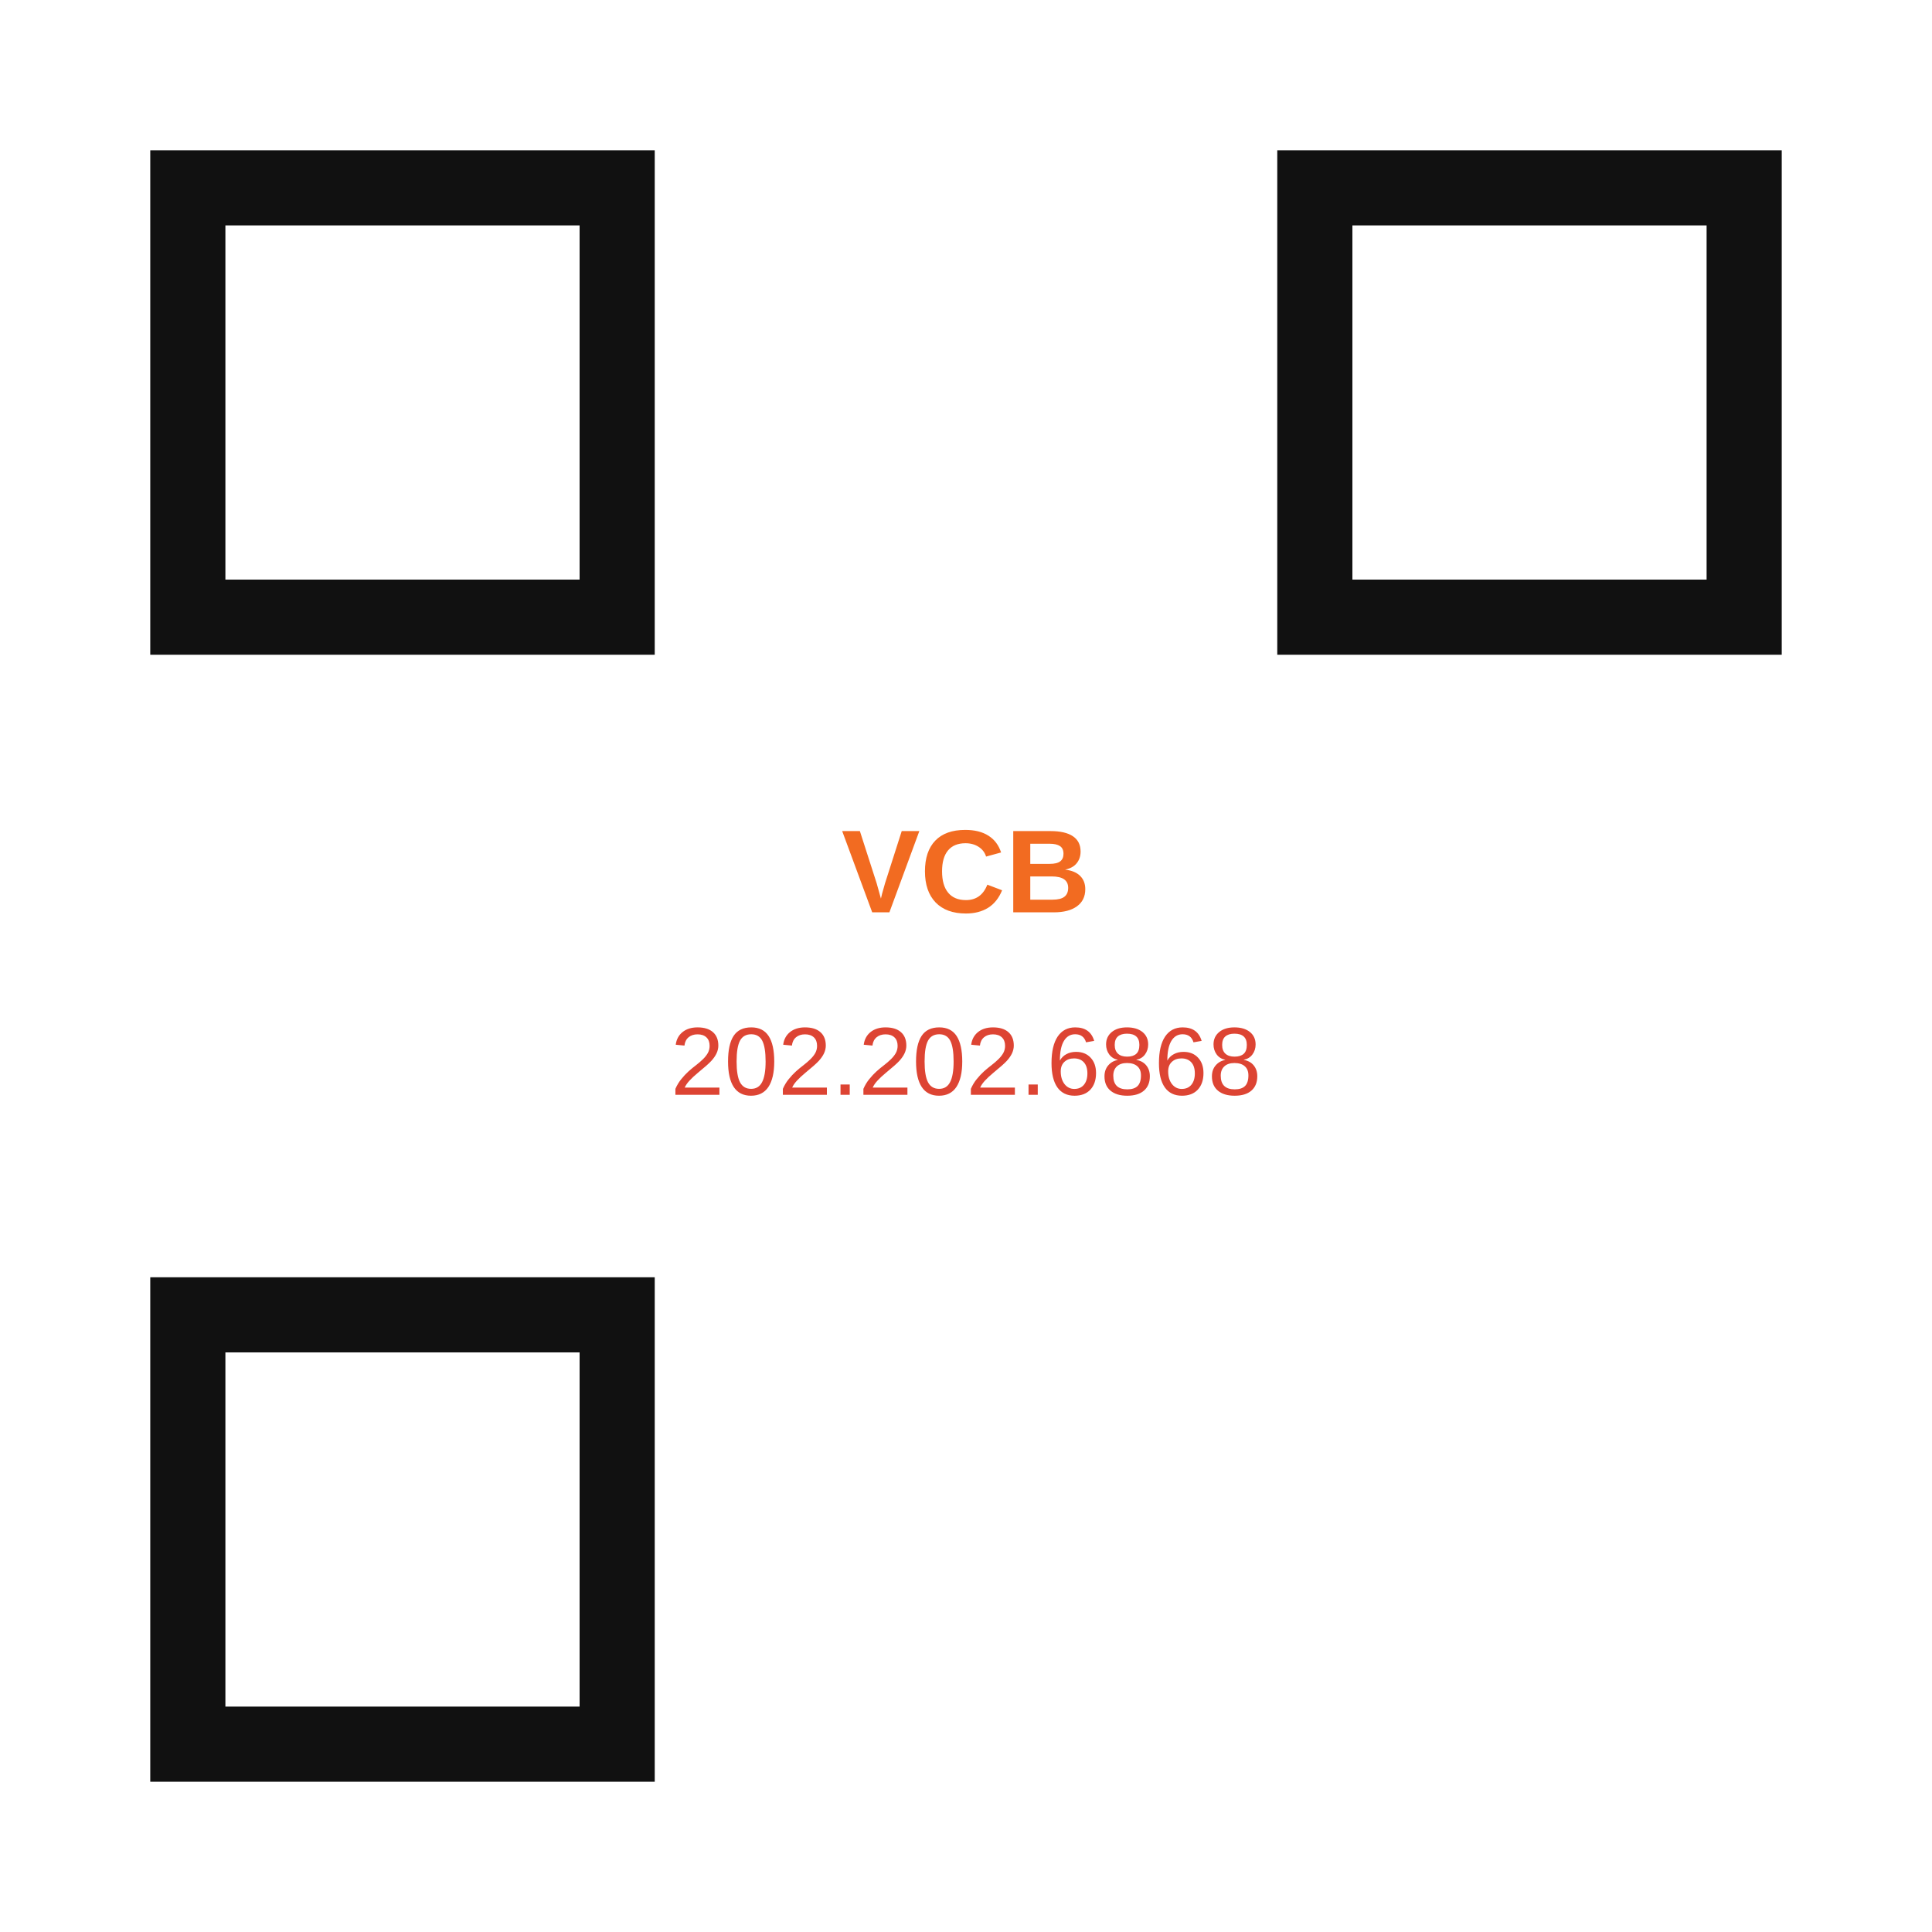
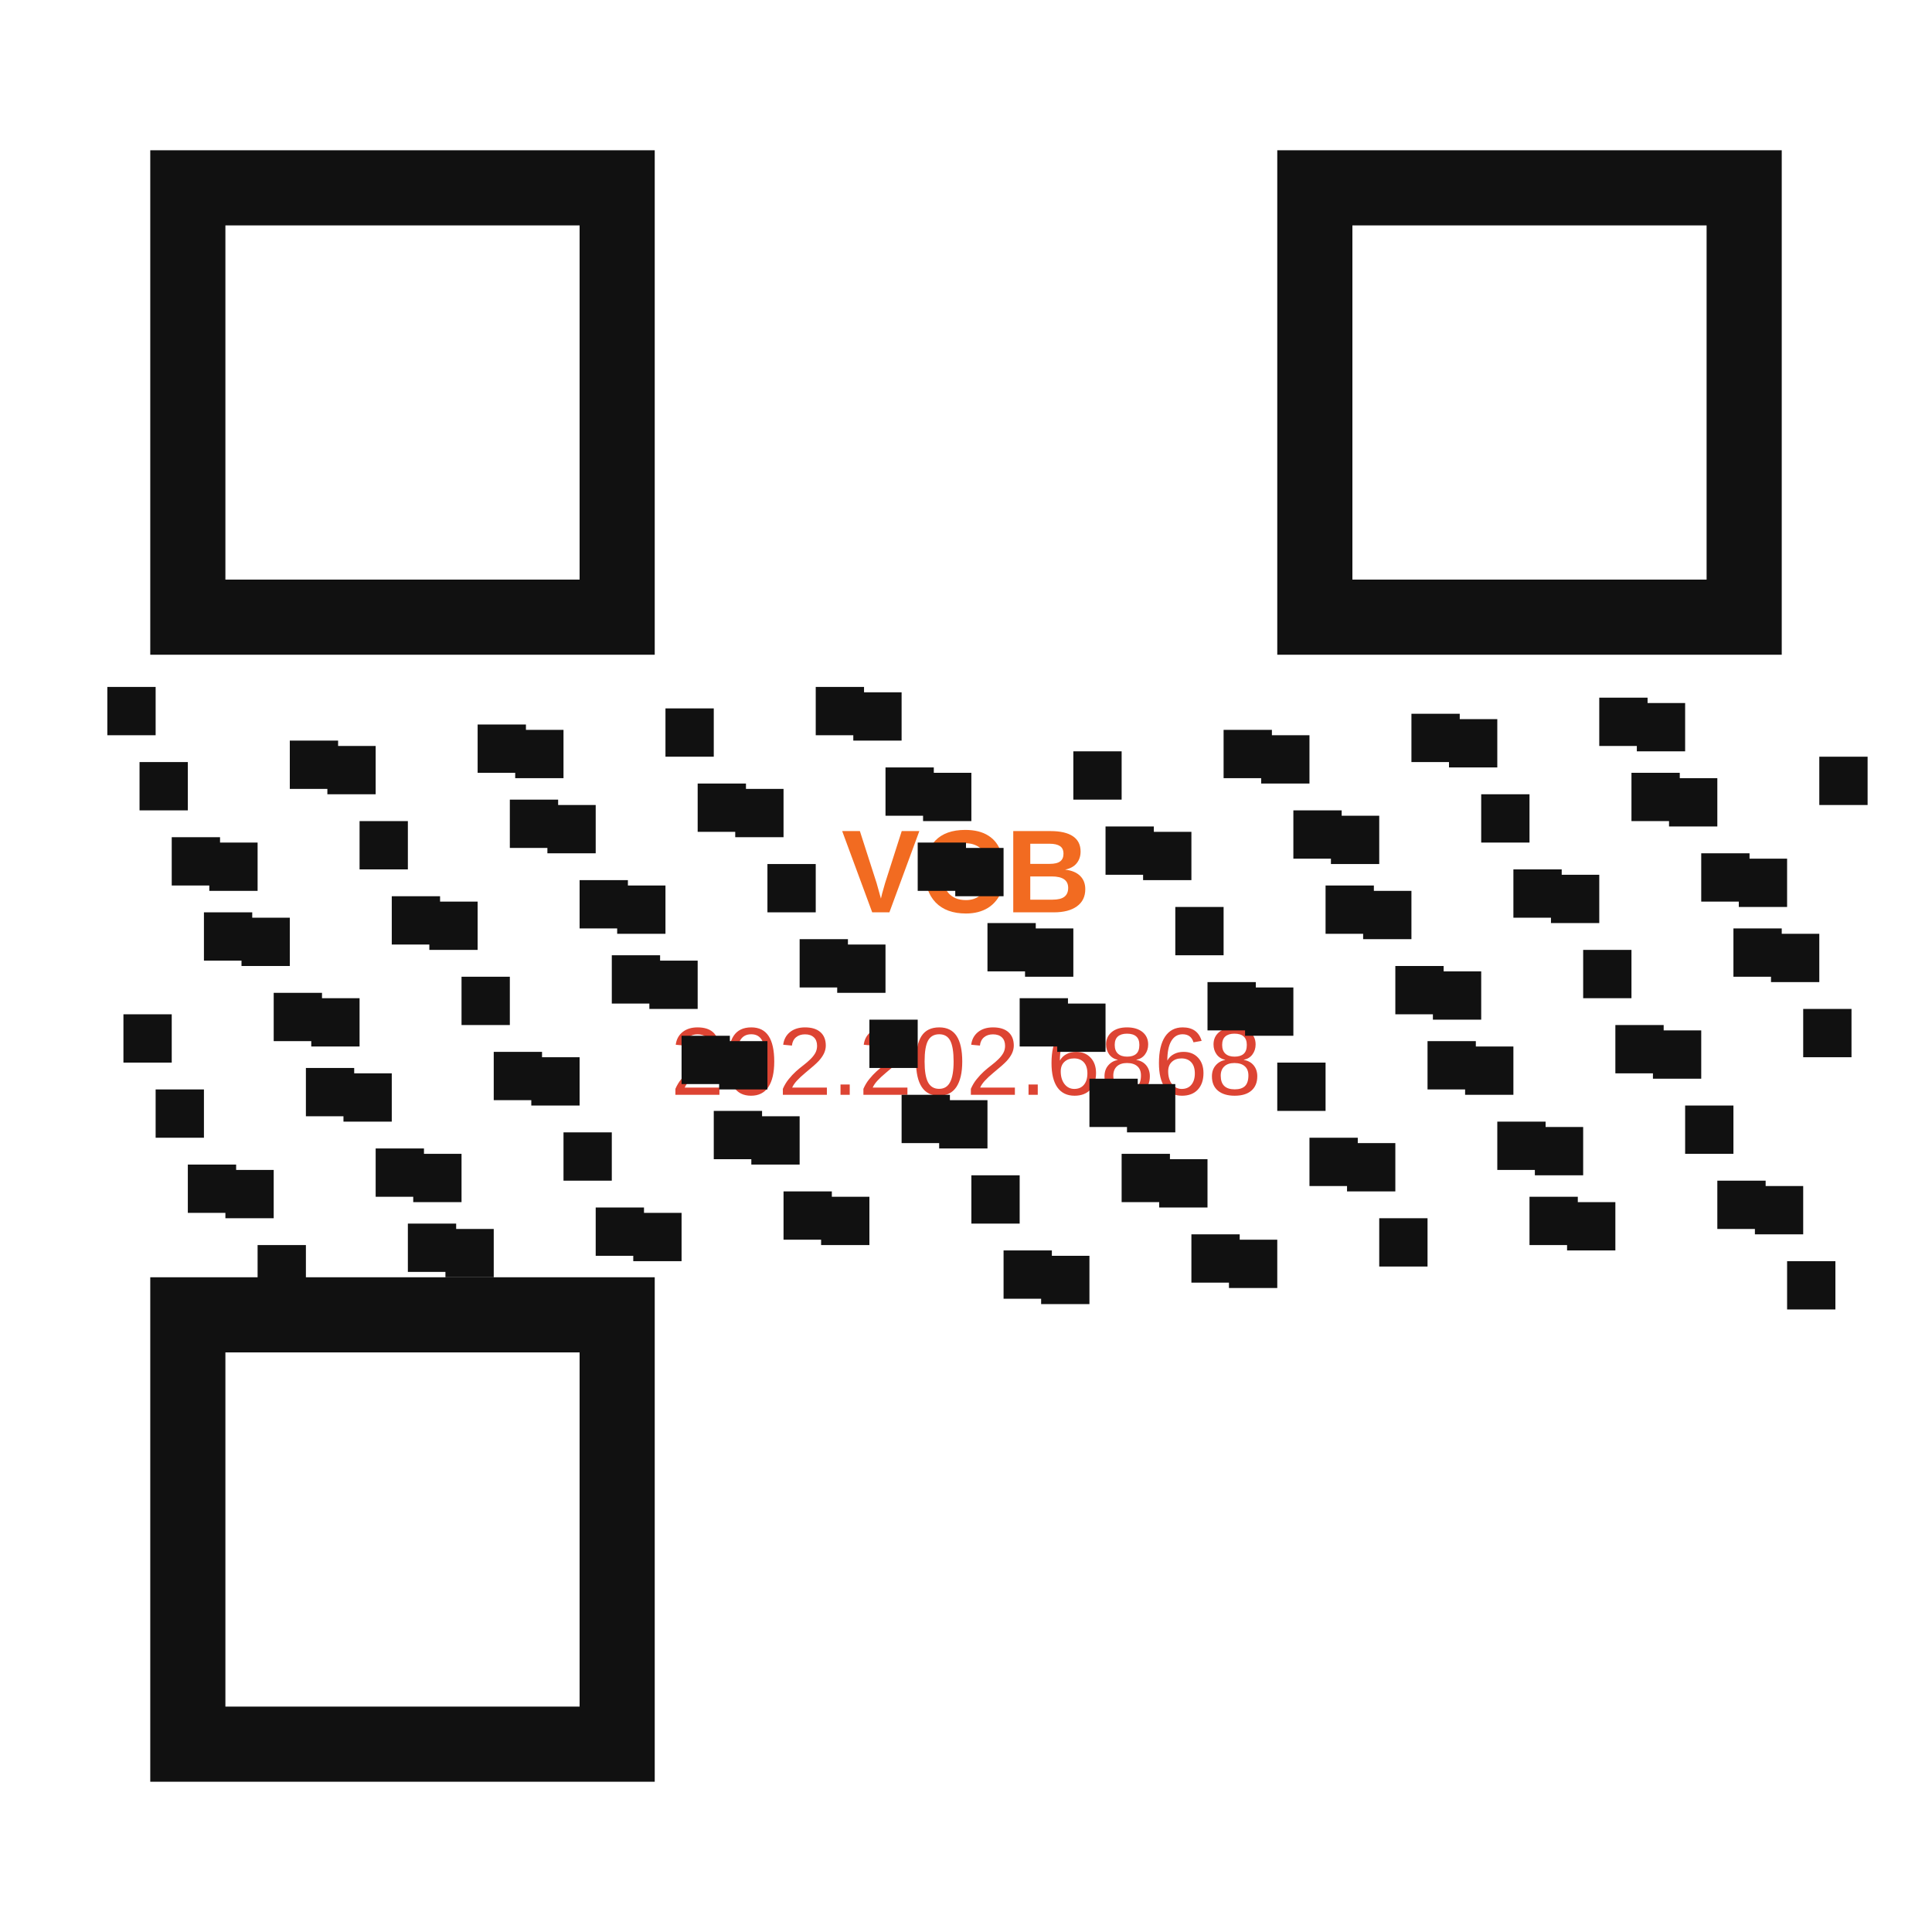
<svg xmlns="http://www.w3.org/2000/svg" width="360" height="360" viewBox="0 0 360 360">
  <rect width="360" height="360" fill="white" />
  <rect x="35" y="35" width="80" height="80" fill="none" stroke="#111" stroke-width="14" />
  <rect x="245" y="35" width="80" height="80" fill="none" stroke="#111" stroke-width="14" />
  <rect x="35" y="245" width="80" height="80" fill="none" stroke="#111" stroke-width="14" />
  <text x="180" y="170" text-anchor="middle" font-size="22" font-family="Arial" font-weight="700" fill="#f26b21">VCB</text>
  <text x="180" y="204" text-anchor="middle" font-size="18" font-family="Arial" fill="#d43">202.202.6868</text>
+   <g fill="#111">
+     <rect x="20" y="128" width="9" height="9" />
+     <rect x="39" y="157" width="9" height="9" />
+     <rect x="58" y="186" width="9" height="9" />
+     <rect x="77" y="215" width="9" height="9" />
+     <rect x="96" y="136" width="9" height="9" />
+     <rect x="115" y="165" width="9" height="9" />
+     <rect x="134" y="194" width="9" height="9" />
+     <rect x="153" y="223" width="9" height="9" />
+     <rect x="172" y="144" width="9" height="9" />
+     <rect x="191" y="173" width="9" height="9" />
+     <rect x="210" y="202" width="9" height="9" />
+     <rect x="229" y="231" width="9" height="9" />
+     <rect x="248" y="152" width="9" height="9" />
+     <rect x="267" y="181" width="9" height="9" />
+     <rect x="286" y="210" width="9" height="9" />
+     <rect x="305" y="131" width="9" height="9" />
+     <rect x="324" y="160" width="9" height="9" />
+     <rect x="23" y="189" width="9" height="9" />
+     <rect x="42" y="218" width="9" height="9" />
+     <rect x="61" y="139" width="9" height="9" />
+     <rect x="80" y="168" width="9" height="9" />
+     <rect x="99" y="197" width="9" height="9" />
+     <rect x="118" y="226" width="9" height="9" />
+     <rect x="137" y="147" width="9" height="9" />
+     <rect x="156" y="176" width="9" height="9" />
+     <rect x="175" y="205" width="9" height="9" />
+     <rect x="194" y="234" width="9" height="9" />
+     <rect x="213" y="155" width="9" height="9" />
+     <rect x="232" y="184" width="9" height="9" />
+     <rect x="251" y="213" width="9" height="9" />
+     <rect x="270" y="134" width="9" height="9" />
+     <rect x="289" y="163" width="9" height="9" />
+     <rect x="308" y="192" width="9" height="9" />
+     <rect x="327" y="221" width="9" height="9" />
+     <rect x="26" y="142" width="9" height="9" />
+     <rect x="45" y="171" width="9" height="9" />
+     <rect x="64" y="200" width="9" height="9" />
+     <rect x="83" y="229" width="9" height="9" />
+     <rect x="102" y="150" width="9" height="9" />
+     <rect x="121" y="179" width="9" height="9" />
+     <rect x="140" y="208" width="9" height="9" />
+     <rect x="159" y="129" width="9" height="9" />
+     <rect x="178" y="158" width="9" height="9" />
+     <rect x="197" y="187" width="9" height="9" />
+     <rect x="216" y="216" width="9" height="9" />
+     <rect x="235" y="137" width="9" height="9" />
+     <rect x="254" y="166" width="9" height="9" />
+     <rect x="273" y="195" width="9" height="9" />
+     <rect x="292" y="224" width="9" height="9" />
+     <rect x="311" y="145" width="9" height="9" />
+     <rect x="330" y="174" width="9" height="9" />
+     <rect x="29" y="203" width="9" height="9" />
+     <rect x="48" y="232" width="9" height="9" />
+     <rect x="67" y="153" width="9" height="9" />
+     <rect x="86" y="182" width="9" height="9" />
+     <rect x="105" y="211" width="9" height="9" />
+     <rect x="124" y="132" width="9" height="9" />
+     <rect x="143" y="161" width="9" height="9" />
+     <rect x="162" y="190" width="9" height="9" />
+     <rect x="181" y="219" width="9" height="9" />
+     <rect x="200" y="140" width="9" height="9" />
+     <rect x="219" y="169" width="9" height="9" />
+     <rect x="238" y="198" width="9" height="9" />
+     <rect x="257" y="227" width="9" height="9" />
+     <rect x="276" y="148" width="9" height="9" />
+     <rect x="295" y="177" width="9" height="9" />
+     <rect x="314" y="206" width="9" height="9" />
+     <rect x="333" y="235" width="9" height="9" />
+     <rect x="32" y="156" width="9" height="9" />
+     <rect x="51" y="185" width="9" height="9" />
+     <rect x="70" y="214" width="9" height="9" />
+     <rect x="89" y="135" width="9" height="9" />
+     <rect x="108" y="164" width="9" height="9" />
+     <rect x="127" y="193" width="9" height="9" />
+     <rect x="146" y="222" width="9" height="9" />
+     <rect x="165" y="143" width="9" height="9" />
+     <rect x="184" y="172" width="9" height="9" />
+     <rect x="203" y="201" width="9" height="9" />
+     <rect x="222" y="230" width="9" height="9" />
+     <rect x="241" y="151" width="9" height="9" />
+     <rect x="260" y="180" width="9" height="9" />
+     <rect x="279" y="209" width="9" height="9" />
+     <rect x="298" y="130" width="9" height="9" />
+     <rect x="317" y="159" width="9" height="9" />
+     <rect x="336" y="188" width="9" height="9" />
+     <rect x="35" y="217" width="9" height="9" />
+     <rect x="54" y="138" width="9" height="9" />
+     <rect x="73" y="167" width="9" height="9" />
+     <rect x="92" y="196" width="9" height="9" />
+     <rect x="111" y="225" width="9" height="9" />
+     <rect x="130" y="146" width="9" height="9" />
+     <rect x="149" y="175" width="9" height="9" />
+     <rect x="168" y="204" width="9" height="9" />
+     <rect x="187" y="233" width="9" height="9" />
+     <rect x="206" y="154" width="9" height="9" />
+     <rect x="225" y="183" width="9" height="9" />
+     <rect x="244" y="212" width="9" height="9" />
+     <rect x="263" y="133" width="9" height="9" />
+     <rect x="282" y="162" width="9" height="9" />
+     <rect x="301" y="191" width="9" height="9" />
+     <rect x="320" y="220" width="9" height="9" />
+     <rect x="339" y="141" width="9" height="9" />
+     <rect x="38" y="170" width="9" height="9" />
+     <rect x="57" y="199" width="9" height="9" />
+     <rect x="76" y="228" width="9" height="9" />
+     <rect x="95" y="149" width="9" height="9" />
+     <rect x="114" y="178" width="9" height="9" />
+     <rect x="133" y="207" width="9" height="9" />
+     <rect x="152" y="128" width="9" height="9" />
+     <rect x="171" y="157" width="9" height="9" />
+     <rect x="190" y="186" width="9" height="9" />
+     <rect x="209" y="215" width="9" height="9" />
+     <rect x="228" y="136" width="9" height="9" />
+     <rect x="247" y="165" width="9" height="9" />
+     <rect x="266" y="194" width="9" height="9" />
+     <rect x="285" y="223" width="9" height="9" />
+     <rect x="304" y="144" width="9" height="9" />
+     <rect x="323" y="173" width="9" height="9" />
+   </g>
</svg>
